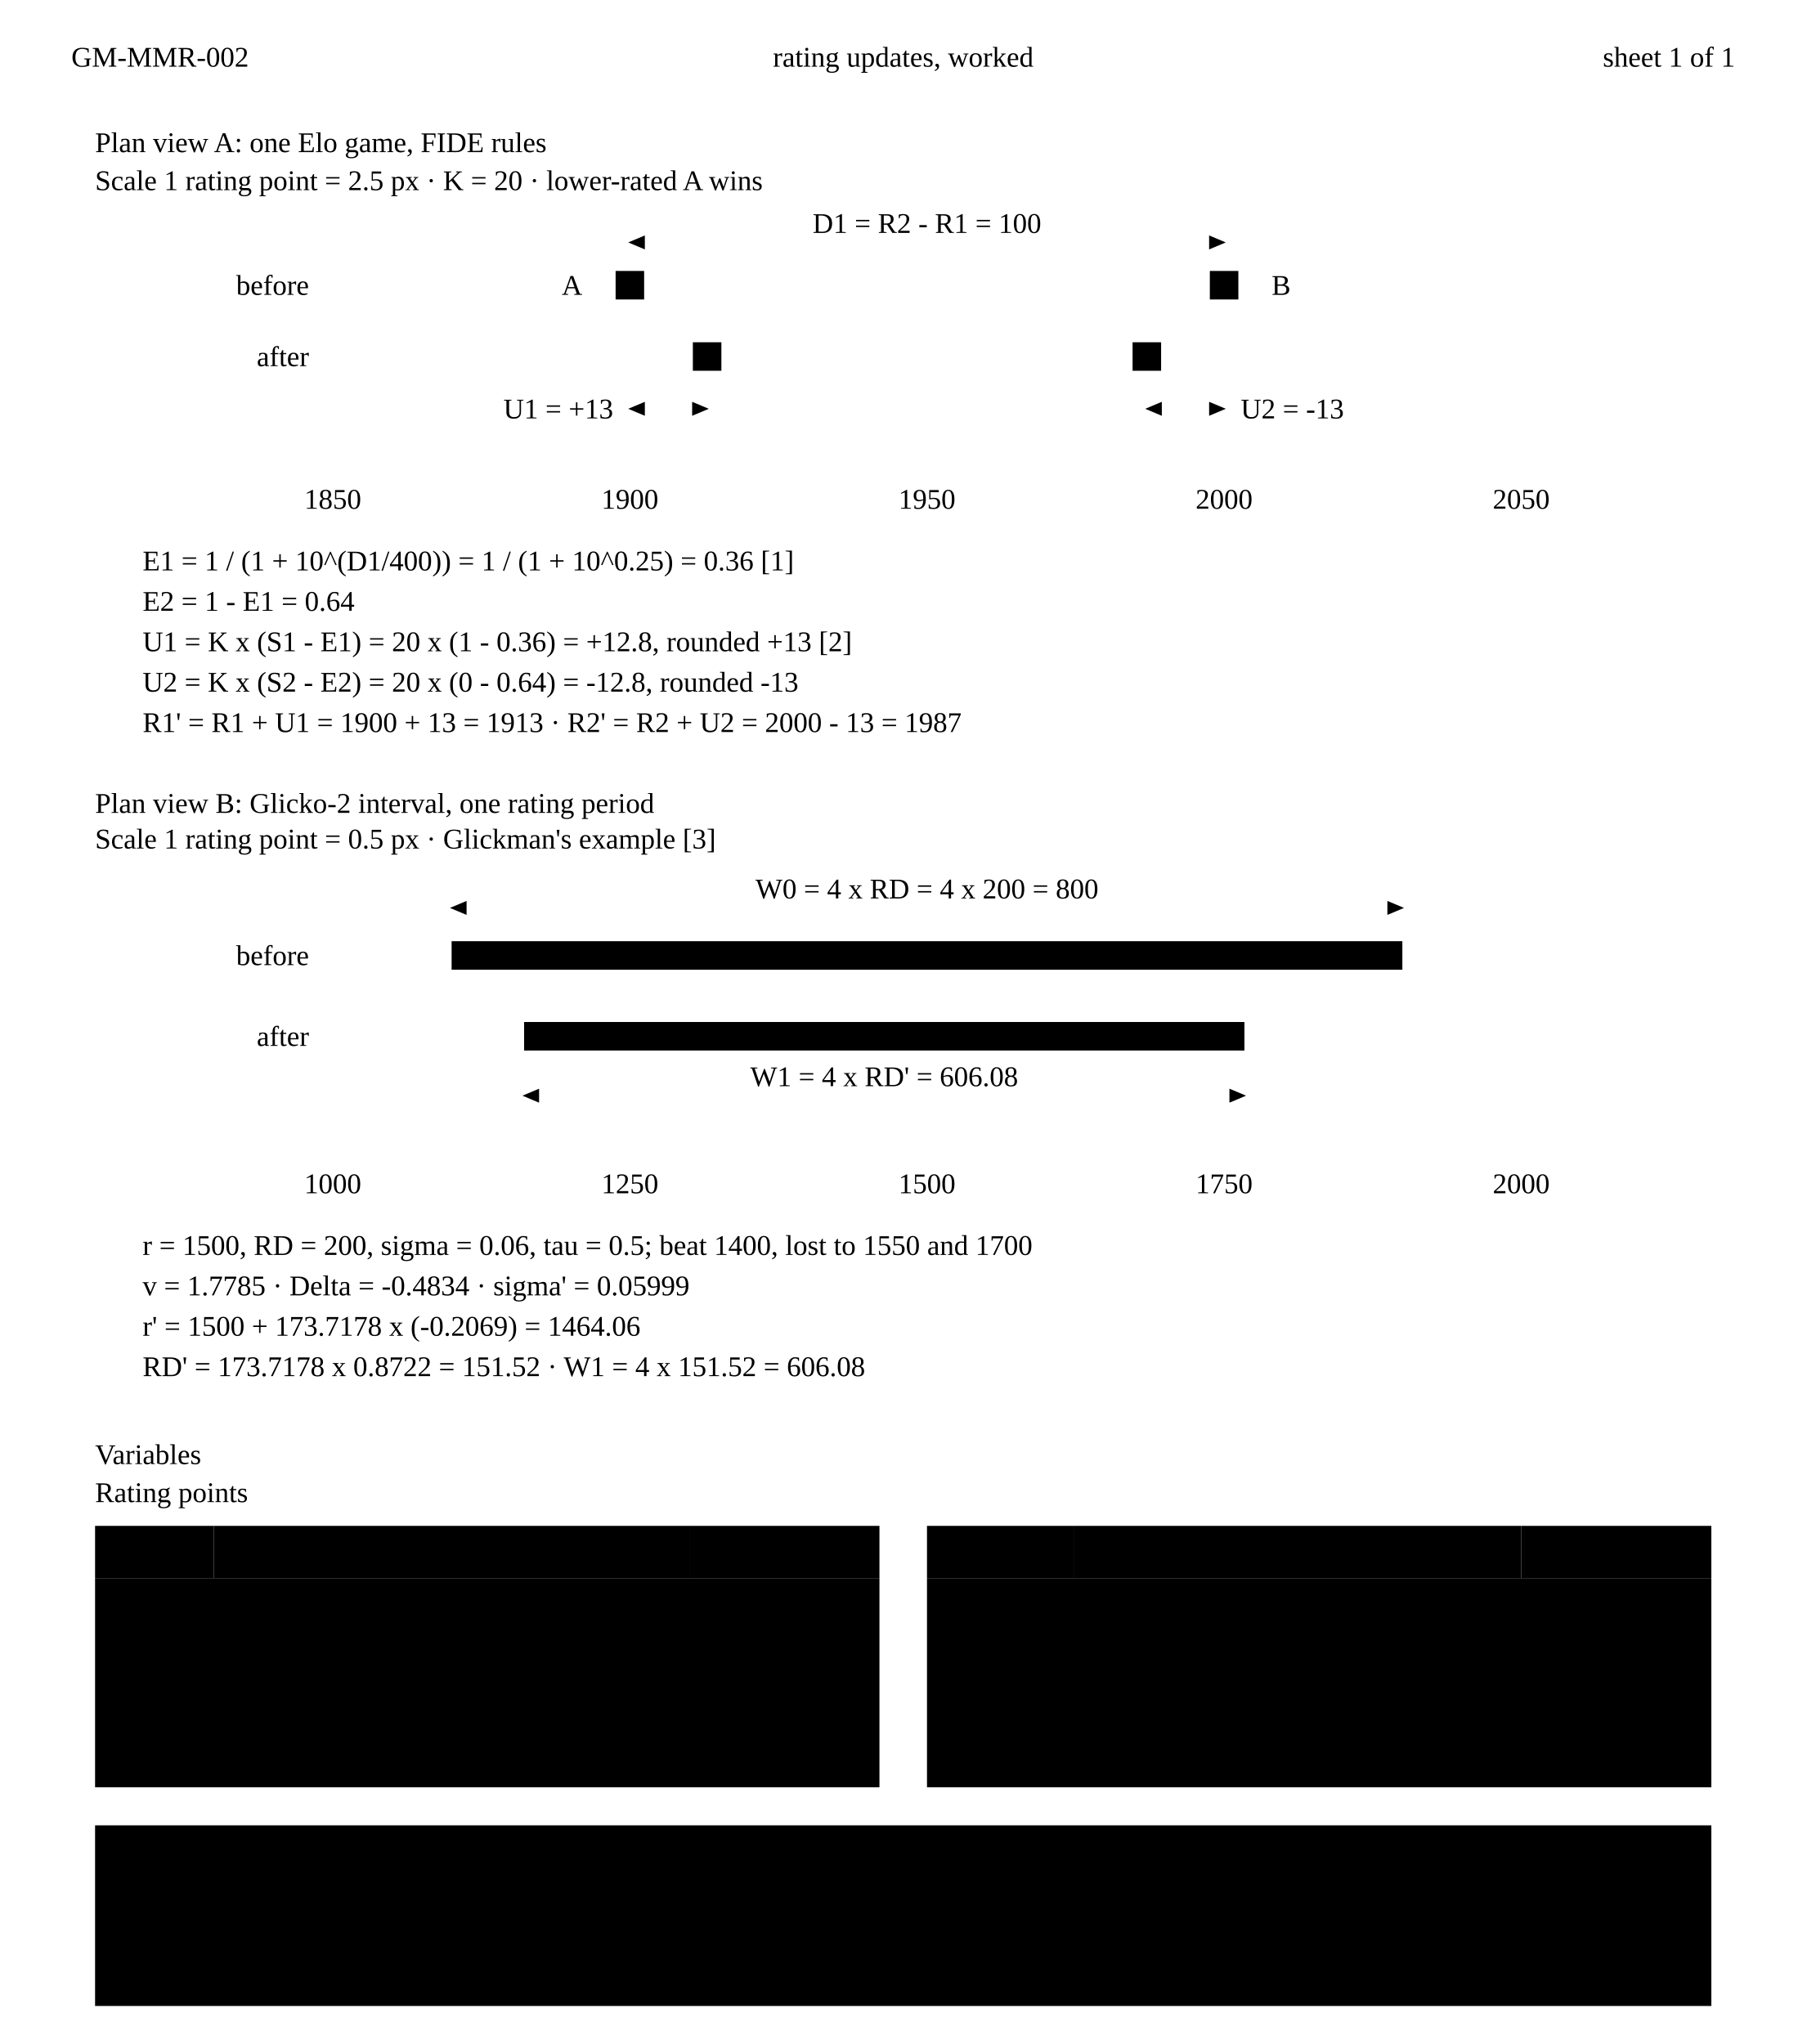
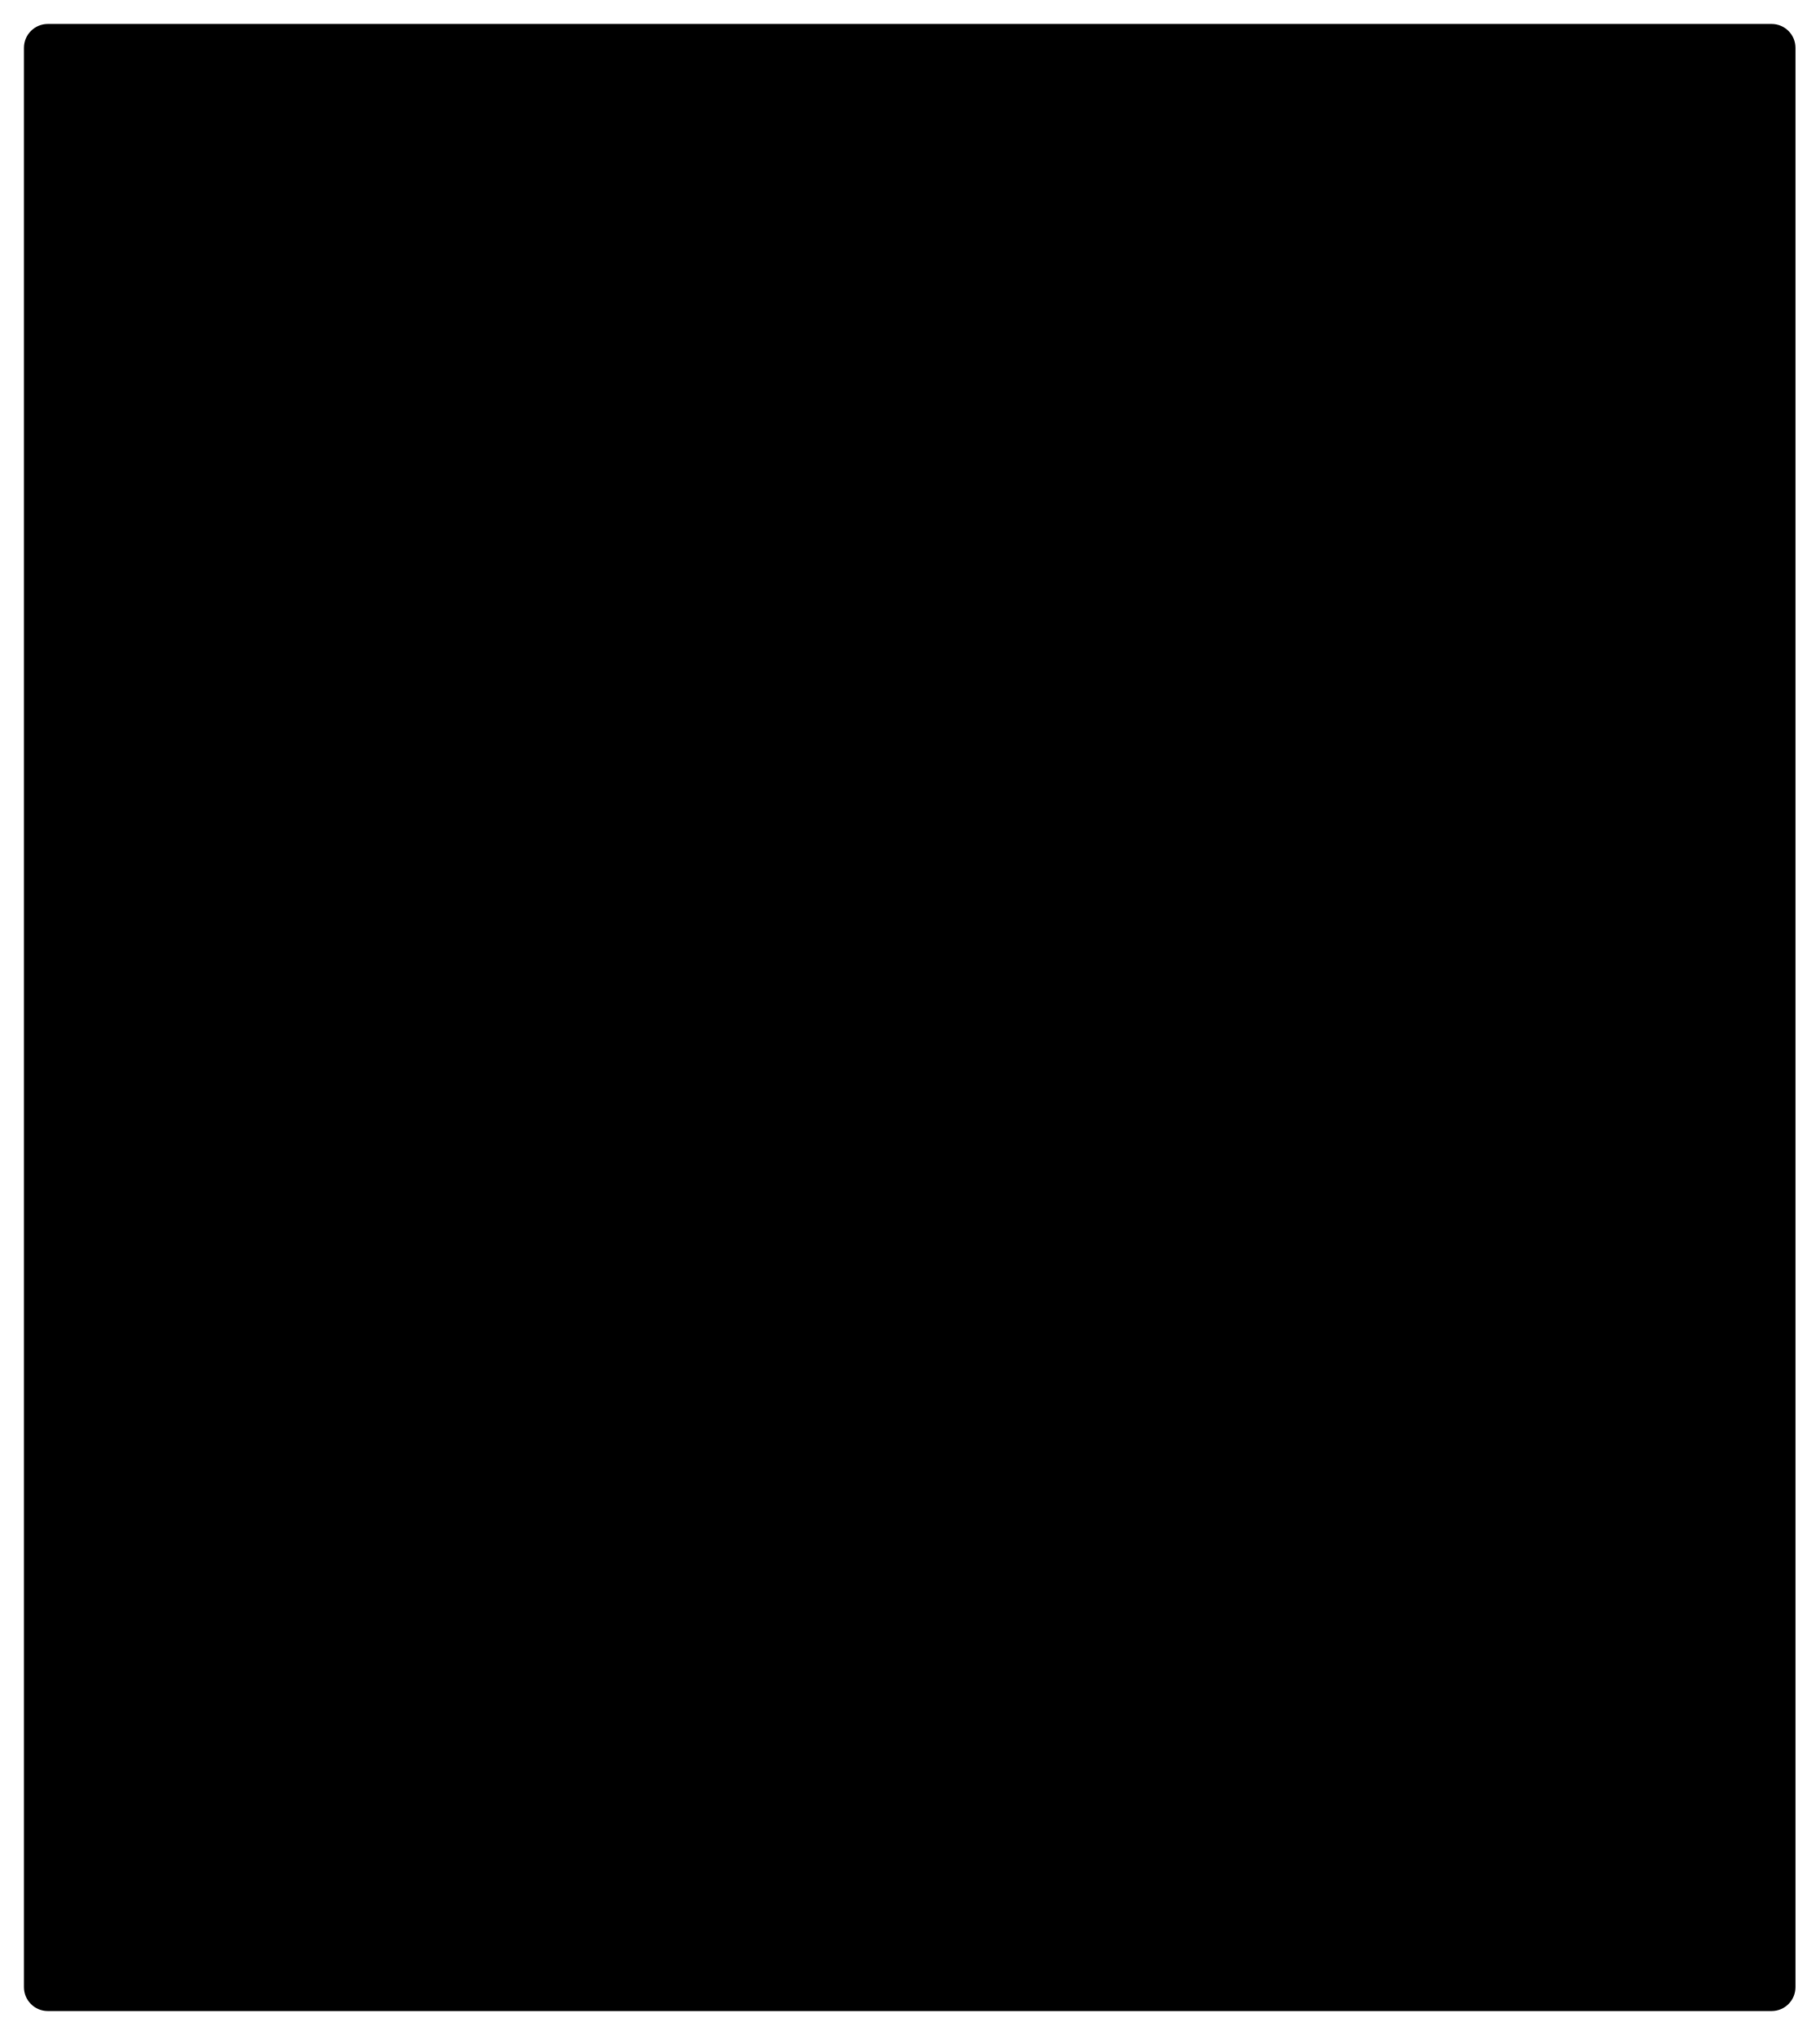
- <svg xmlns="http://www.w3.org/2000/svg" class="dwg" viewBox="0 0 760 860">
+ <svg xmlns="http://www.w3.org/2000/svg" class="dwg" viewBox="0 0 760 850">
  <defs>
-     <marker id="gm-mr-ah" viewBox="0 0 10 10" refX="9" refY="5" markerWidth="7" markerHeight="7" markerUnits="userSpaceOnUse" orient="auto-start-reverse">
-       <path class="ah ink" d="M0,0.8L10,5L0,9.2Z" />
+     <marker id="gm-mr-ah" viewBox="0 0 10 10" refX="10" refY="5" markerWidth="6" markerHeight="6" markerUnits="userSpaceOnUse" orient="auto-start-reverse">
+       <path class="ah ink" d="M0,1.6L10,5L0,8.4Z" />
    </marker>
-     <marker id="gm-mr-ah-hl" viewBox="0 0 10 10" refX="9" refY="5" markerWidth="7" markerHeight="7" markerUnits="userSpaceOnUse" orient="auto-start-reverse">
-       <path class="ah hl" d="M0,0.8L10,5L0,9.2Z" />
+     <marker id="gm-mr-ah-hl" viewBox="0 0 10 10" refX="10" refY="5" markerWidth="6" markerHeight="6" markerUnits="userSpaceOnUse" orient="auto-start-reverse">
+       <path class="ah hl" d="M0,1.6L10,5L0,8.4Z" />
    </marker>
+     <pattern id="gm-mr-hatch" width="5" height="5" patternUnits="userSpaceOnUse" patternTransform="rotate(45)">
+       <path class="hatch-ln" d="M0,0V5" />
+     </pattern>
  </defs>
-   <path class="ln" d="M20,12H740M20,36H740" />
-   <text class="cap ink" x="30" y="24" dominant-baseline="central">GM-MMR-002</text>
-   <text class="cap" x="380" y="24" text-anchor="middle" dominant-baseline="central">rating updates, worked</text>
-   <text class="cap" x="730" y="24" text-anchor="end" dominant-baseline="central">sheet 1 of 1</text>
-   <text class="vt" x="40" y="64">Plan view A: one Elo game, FIDE rules</text>
-   <text class="vs" x="40" y="80">Scale 1 rating point = 2.5 px · K = 20 · lower-rated A wins</text>
-   <path class="ext" d="M265,113V97M515,113V97" />
-   <path class="dim" d="M265,102H515" marker-start="url(#gm-mr-ah)" marker-end="url(#gm-mr-ah)" />
-   <text class="dt" x="390" y="98" text-anchor="middle">D1 = R2 - R1 = 100</text>
-   <text class="sl" x="130" y="120" text-anchor="end" dominant-baseline="central">before</text>
-   <rect class="obj fill-1" x="259" y="114" width="12" height="12" />
-   <rect class="obj fill-1" x="509" y="114" width="12" height="12" />
-   <text class="sl ink" x="245" y="120" text-anchor="end" dominant-baseline="central">A</text>
-   <text class="sl ink" x="535" y="120" dominant-baseline="central">B</text>
-   <text class="sl" x="130" y="150" text-anchor="end" dominant-baseline="central">after</text>
-   <rect class="obj fill-2" x="291.5" y="144" width="12" height="12" />
-   <rect class="obj fill-2" x="476.5" y="144" width="12" height="12" />
-   <path class="phantom" d="M265,126V170M515,126V170" />
-   <path class="ext" d="M297.5,159V177" />
-   <path class="dim hl" d="M265,172H297.5" marker-start="url(#gm-mr-ah-hl)" marker-end="url(#gm-mr-ah-hl)" />
-   <text class="dt hl" x="258" y="172" text-anchor="end" dominant-baseline="central">U1 = +13</text>
-   <path class="ext" d="M482.5,159V177" />
-   <path class="dim" d="M482.5,172H515" marker-start="url(#gm-mr-ah)" marker-end="url(#gm-mr-ah)" />
-   <text class="dt" x="522" y="172" dominant-baseline="central">U2 = -13</text>
-   <path class="ln ink" d="M140,196H640" />
-   <path class="ln ink" d="M140,192V200M265,192V200M390,192V200M515,192V200M640,192V200" />
-   <text class="t" x="140" y="210" text-anchor="middle" dominant-baseline="central">1850</text>
-   <text class="t" x="265" y="210" text-anchor="middle" dominant-baseline="central">1900</text>
-   <text class="t" x="390" y="210" text-anchor="middle" dominant-baseline="central">1950</text>
-   <text class="t" x="515" y="210" text-anchor="middle" dominant-baseline="central">2000</text>
-   <text class="t" x="640" y="210" text-anchor="middle" dominant-baseline="central">2050</text>
-   <text class="t" x="60" y="240">E1 = 1 / (1 + 10^(D1/400)) = 1 / (1 + 10^0.25) = 0.36    [1]</text>
-   <text class="t" x="60" y="257">E2 = 1 - E1 = 0.64</text>
-   <text class="t" x="60" y="274">U1 = K x (S1 - E1) = 20 x (1 - 0.36) = +12.8, rounded +13    [2]</text>
-   <text class="t" x="60" y="291">U2 = K x (S2 - E2) = 20 x (0 - 0.64) = -12.8, rounded -13</text>
-   <text class="t" x="60" y="308">R1' = R1 + U1 = 1900 + 13 = 1913 · R2' = R2 + U2 = 2000 - 13 = 1987</text>
-   <text class="vt" x="40" y="342">Plan view B: Glicko-2 interval, one rating period</text>
-   <text class="vs" x="40" y="357">Scale 1 rating point = 0.5 px · Glickman's example [3]</text>
-   <path class="ext" d="M190,393V377M590,393V377" />
-   <path class="dim" d="M190,382H590" marker-start="url(#gm-mr-ah)" marker-end="url(#gm-mr-ah)" />
-   <text class="dt" x="390" y="378" text-anchor="middle">W0 = 4 x RD = 4 x 200 = 800</text>
-   <text class="sl" x="130" y="402" text-anchor="end" dominant-baseline="central">before</text>
-   <rect class="obj fill-2" x="190" y="396" width="400" height="12" />
-   <path class="ctr" d="M390,390V414" />
-   <text class="sl" x="130" y="436" text-anchor="end" dominant-baseline="central">after</text>
-   <rect class="obj fill-1" x="220.5" y="430" width="303.05" height="12" />
-   <path class="ctr" d="M372.03,424V448" />
-   <path class="ext" d="M220.5,445V466M523.55,445V466" />
-   <path class="dim" d="M220.5,461H523.55" marker-start="url(#gm-mr-ah)" marker-end="url(#gm-mr-ah)" />
-   <text class="dt" x="372" y="457" text-anchor="middle">W1 = 4 x RD' = 606.08</text>
-   <path class="ln ink" d="M140,484H640" />
-   <path class="ln ink" d="M140,480V488M265,480V488M390,480V488M515,480V488M640,480V488" />
-   <text class="t" x="140" y="498" text-anchor="middle" dominant-baseline="central">1000</text>
-   <text class="t" x="265" y="498" text-anchor="middle" dominant-baseline="central">1250</text>
-   <text class="t" x="390" y="498" text-anchor="middle" dominant-baseline="central">1500</text>
-   <text class="t" x="515" y="498" text-anchor="middle" dominant-baseline="central">1750</text>
-   <text class="t" x="640" y="498" text-anchor="middle" dominant-baseline="central">2000</text>
-   <text class="t" x="60" y="528">r = 1500, RD = 200, sigma = 0.06, tau = 0.5; beat 1400, lost to 1550 and 1700</text>
-   <text class="t" x="60" y="545">v = 1.7785 · Delta = -0.4834 · sigma' = 0.05999</text>
-   <text class="t" x="60" y="562">r' = 1500 + 173.7178 x (-0.2069) = 1464.06</text>
-   <text class="t" x="60" y="579">RD' = 173.7178 x 0.8722 = 151.52 · W1 = 4 x 151.52 = 606.08</text>
-   <text class="vt" x="40" y="616">Variables</text>
-   <text class="vs" x="40" y="632">Rating points</text>
-   <rect class="cell band" x="40" y="642" width="50" height="22" />
-   <rect class="cell band" x="90" y="642" width="200" height="22" />
-   <rect class="cell band" x="290" y="642" width="80" height="22" />
-   <text class="cap ink" x="50" y="653" dominant-baseline="central">code</text>
-   <text class="cap ink" x="100" y="653" dominant-baseline="central">item</text>
-   <text class="cap ink" x="360" y="653" text-anchor="end" dominant-baseline="central">value</text>
-   <path class="cell" d="M40,664H370V752H40Z" />
-   <path class="ln ink" d="M90,664V752M290,664V752" />
-   <path class="ln" d="M40,686H370M40,708H370M40,730H370" />
-   <text class="t b" x="50" y="675" dominant-baseline="central">R1</text>
-   <text class="t" x="100" y="675" dominant-baseline="central">A's rating</text>
-   <text class="t" x="360" y="675" text-anchor="end" dominant-baseline="central">1900</text>
-   <text class="t b" x="50" y="697" dominant-baseline="central">R2</text>
-   <text class="t" x="100" y="697" dominant-baseline="central">B's rating</text>
-   <text class="t" x="360" y="697" text-anchor="end" dominant-baseline="central">2000</text>
-   <text class="t b" x="50" y="719" dominant-baseline="central">K</text>
-   <text class="t" x="100" y="719" dominant-baseline="central">FIDE, rated under 2400</text>
-   <text class="t" x="360" y="719" text-anchor="end" dominant-baseline="central">20</text>
-   <text class="t b" x="50" y="741" dominant-baseline="central">S1/S2</text>
-   <text class="t" x="100" y="741" dominant-baseline="central">score: win 1, loss 0</text>
-   <text class="t" x="360" y="741" text-anchor="end" dominant-baseline="central">1/0</text>
-   <rect class="cell band" x="390" y="642" width="62" height="22" />
-   <rect class="cell band" x="452" y="642" width="188" height="22" />
-   <rect class="cell band" x="640" y="642" width="80" height="22" />
-   <text class="cap ink" x="400" y="653" dominant-baseline="central">code</text>
-   <text class="cap ink" x="462" y="653" dominant-baseline="central">item</text>
-   <text class="cap ink" x="710" y="653" text-anchor="end" dominant-baseline="central">value</text>
-   <path class="cell" d="M390,664H720V752H390Z" />
-   <path class="ln ink" d="M452,664V752M640,664V752" />
-   <path class="ln" d="M390,686H720M390,708H720M390,730H720" />
-   <text class="t b" x="400" y="675" dominant-baseline="central">E1</text>
-   <text class="t" x="462" y="675" dominant-baseline="central">A's expected score</text>
-   <text class="t" x="710" y="675" text-anchor="end" dominant-baseline="central">0.36</text>
-   <text class="t b" x="400" y="697" dominant-baseline="central">U1</text>
-   <text class="t" x="462" y="697" dominant-baseline="central">A's change, rounded</text>
-   <text class="t" x="710" y="697" text-anchor="end" dominant-baseline="central">+13</text>
-   <text class="t b" x="400" y="719" dominant-baseline="central">RD/RD'</text>
-   <text class="t" x="462" y="719" dominant-baseline="central">deviation before/after</text>
-   <text class="t" x="710" y="719" text-anchor="end" dominant-baseline="central">200/151.52</text>
-   <text class="t b" x="400" y="741" dominant-baseline="central">W0/W1</text>
-   <text class="t" x="462" y="741" dominant-baseline="central">95% interval width</text>
-   <text class="t" x="710" y="741" text-anchor="end" dominant-baseline="central">800/606.08</text>
-   <rect class="note-box" x="40" y="768" width="680" height="76" />
-   <text class="sl ink" x="52" y="786">notes</text>
-   <text class="n" x="52" y="802">[1] FIDE gives E as a table (gap 99 to 106: 0.36 lower, 0.64 higher); the logistic form gives 0.360.</text>
-   <text class="n" x="52" y="818">[2] FIDE rounds a rating period's change to a whole number, with 0.5 rounded away from zero.</text>
-   <text class="n" x="52" y="834">[3] Values from Glickman's Glicko-2 worked example (2022); the 95% interval is r plus or minus 2 RD.</text>
+   <rect class="sheet" x="10" y="10" width="740" height="830" rx="10" />
+   <text class="nth" x="32" y="40">NOTES:</text>
+   <text class="nt" x="78.6" y="40">(UNLESS OTHERWISE SPECIFIED)</text>
+   <rect class="nb" x="32" y="53.3" width="11" height="11" />
+   <text class="nbt" x="37.5" y="61.5" text-anchor="middle">1</text>
+   <text class="nt" x="50" y="62">FIDE GIVES E AS A TABLE (GAP 99 TO 106: 0.36 LOWER, 0.64 HIGHER); THE LOGISTIC FORM GIVES 0.360.</text>
+   <rect class="nb" x="32" y="70.3" width="11" height="11" />
+   <text class="nbt" x="37.5" y="78.5" text-anchor="middle">2</text>
+   <text class="nt" x="50" y="79">FIDE ROUNDS A RATING PERIOD'S CHANGE TO A WHOLE NUMBER, WITH 0.5 ROUNDED AWAY FROM ZERO.</text>
+   <rect class="nb" x="32" y="87.3" width="11" height="11" />
+   <text class="nbt" x="37.5" y="95.5" text-anchor="middle">3</text>
+   <text class="nt" x="50" y="96">VALUES FROM GLICKMAN'S GLICKO-2 WORKED EXAMPLE (2022); THE 95% INTERVAL IS R PLUS OR MINUS 2 RD.</text>
+   <text class="nt" x="50" y="113">VALUES IN RATING POINTS. THE DRAWING CARRIES CODES; VALUES AND FORMULAS ARE IN THE TABLES.</text>
+   <path class="obj" d="M96,310L346,310" />
+   <path class="obj" d="M96,306L96,314" />
+   <text class="vs" x="96" y="326" text-anchor="middle">1850</text>
+   <path class="obj" d="M158.5,306L158.5,314" />
+   <text class="vs" x="158.5" y="326" text-anchor="middle">1900</text>
+   <path class="obj" d="M221,306L221,314" />
+   <text class="vs" x="221" y="326" text-anchor="middle">1950</text>
+   <path class="obj" d="M283.5,306L283.5,314" />
+   <text class="vs" x="283.5" y="326" text-anchor="middle">2000</text>
+   <path class="obj" d="M346,306L346,314" />
+   <text class="vs" x="346" y="326" text-anchor="middle">2050</text>
+   <text class="sl" x="82" y="187" text-anchor="end">BEFORE</text>
+   <text class="sl" x="82" y="255" text-anchor="end">AFTER</text>
+   <rect class="obj fill-1" x="152.5" y="178" width="12" height="12" />
+   <rect class="obj fill-1" x="277.5" y="178" width="12" height="12" />
+   <rect class="obj fill-2" x="168.75" y="246" width="12" height="12" />
+   <rect class="obj fill-2" x="261.25" y="246" width="12" height="12" />
+   <text class="sl ink" x="146.5" y="187" text-anchor="end">A</text>
+   <text class="sl ink" x="295.5" y="187">B</text>
+   <path class="phantom" d="M158.5,193L158.5,304" />
+   <path class="phantom" d="M283.5,193L283.5,304" />
+   <path class="ext" d="M158.5,175L158.5,160" />
+   <path class="ext" d="M283.5,175L283.5,160" />
+   <path class="dim" d="M158.5,164L283.5,164" marker-start="url(#gm-mr-ah)" marker-end="url(#gm-mr-ah)" />
+   <text class="dt" x="221" y="160" text-anchor="middle">D1</text>
+   <path class="ext" d="M174.75,261L174.75,280" />
+   <path class="dim hl" d="M158.5,276L174.75,276" />
+   <path class="dim hl" d="M148.5,276L158.5,276" marker-end="url(#gm-mr-ah-hl)" />
+   <path class="dim hl" d="M184.75,276L174.75,276" marker-end="url(#gm-mr-ah-hl)" />
+   <text class="dt hl" x="136.63" y="279.5" text-anchor="middle">U1</text>
+   <path class="ext" d="M267.25,261L267.25,280" />
+   <path class="dim" d="M267.25,276L283.5,276" />
+   <path class="dim" d="M257.25,276L267.25,276" marker-end="url(#gm-mr-ah)" />
+   <path class="dim" d="M293.5,276L283.5,276" marker-end="url(#gm-mr-ah)" />
+   <text class="dt" x="305.38" y="279.5" text-anchor="middle">U2</text>
+   <rect class="nb" x="95" y="267" width="11" height="11" />
+   <text class="nbt" x="100.5" y="275.2" text-anchor="middle">2</text>
+   <text class="dt" x="186.75" y="255">R1'</text>
+   <text class="dt" x="255.25" y="255" text-anchor="end">R2'</text>
+   <text class="vt" x="221" y="360" text-anchor="middle">PLAN VIEW A · ONE ELO GAME</text>
+   <text class="vs" x="221" y="373" text-anchor="middle">SCALE 1 POINT = 1.25 PX · LOWER-RATED A WINS</text>
+   <path class="obj" d="M446,310L696,310" />
+   <path class="obj" d="M446,306L446,314" />
+   <text class="vs" x="446" y="326" text-anchor="middle">1000</text>
+   <path class="obj" d="M508.5,306L508.5,314" />
+   <text class="vs" x="508.5" y="326" text-anchor="middle">1250</text>
+   <path class="obj" d="M571,306L571,314" />
+   <text class="vs" x="571" y="326" text-anchor="middle">1500</text>
+   <path class="obj" d="M633.5,306L633.5,314" />
+   <text class="vs" x="633.5" y="326" text-anchor="middle">1750</text>
+   <path class="obj" d="M696,306L696,314" />
+   <text class="vs" x="696" y="326" text-anchor="middle">2000</text>
+   <text class="sl" x="432" y="187" text-anchor="end">BEFORE</text>
+   <text class="sl" x="432" y="255" text-anchor="end">AFTER</text>
+   <rect class="obj fill-2" x="471" y="178" width="200" height="12" />
+   <rect class="obj fill-1" x="486.26" y="246" width="151.52" height="12" />
+   <path class="ctr" d="M571,172L571,196" />
+   <path class="ctr" d="M562.02,240L562.02,264" />
+   <text class="dt" x="571" y="208" text-anchor="middle">r</text>
+   <text class="dt" x="562.02" y="276" text-anchor="middle">r'</text>
+   <path class="ext" d="M471,175L471,160" />
+   <path class="ext" d="M671,175L671,160" />
+   <path class="dim" d="M471,164L671,164" marker-start="url(#gm-mr-ah)" marker-end="url(#gm-mr-ah)" />
+   <text class="dt" x="571" y="160" text-anchor="middle">W0</text>
+   <path class="ext" d="M486.26,243L486.26,228" />
+   <path class="ext" d="M637.78,243L637.78,228" />
+   <path class="dim" d="M486.26,232L637.78,232" marker-start="url(#gm-mr-ah)" marker-end="url(#gm-mr-ah)" />
+   <text class="dt" x="562.02" y="228" text-anchor="middle">W1</text>
+   <text class="vt" x="571" y="360" text-anchor="middle">PLAN VIEW B · GLICKO-2</text>
+   <text class="vs" x="571" y="373" text-anchor="middle">SCALE 1 POINT = 0.25 PX · ONE RATING PERIOD</text>
+   <rect class="nb" x="655.5" y="350.5" width="11" height="11" />
+   <text class="nbt" x="661" y="358.7" text-anchor="middle">3</text>
+   <text class="vt" x="179" y="409">VARIABLES · ELO</text>
+   <rect class="tbl" x="179" y="416" width="402" height="180" />
+   <path class="tbl" d="M179,431L581,431" />
+   <path class="tbl" d="M179,446L581,446" />
+   <path class="tbl" d="M179,461L581,461" />
+   <path class="tbl" d="M179,476L581,476" />
+   <path class="tbl" d="M179,491L581,491" />
+   <path class="tbl" d="M179,506L581,506" />
+   <path class="tbl" d="M179,521L581,521" />
+   <path class="tbl" d="M179,536L581,536" />
+   <path class="tbl" d="M179,551L581,551" />
+   <path class="tbl" d="M179,566L581,566" />
+   <path class="tbl" d="M179,581L581,581" />
+   <path class="tbl" d="M231,416L231,596" />
+   <path class="tbl" d="M391,416L391,596" />
+   <text class="th" x="185" y="426.2">CODE</text>
+   <text class="th" x="311" y="426.2" text-anchor="middle">VARIABLE</text>
+   <text class="th" x="486" y="426.2" text-anchor="middle">VALUE</text>
+   <text class="tc" x="185" y="441.7">R1</text>
+   <text class="tc" x="311" y="441.7" text-anchor="middle">A's rating</text>
+   <text class="tc" x="486" y="441.7" text-anchor="middle">1900</text>
+   <text class="tc" x="185" y="456.7">R2</text>
+   <text class="tc" x="311" y="456.7" text-anchor="middle">B's rating</text>
+   <text class="tc" x="486" y="456.7" text-anchor="middle">2000</text>
+   <text class="tc" x="185" y="471.7">D1</text>
+   <text class="tc" x="311" y="471.7" text-anchor="middle">rating gap</text>
+   <text class="tc" x="486" y="471.7" text-anchor="middle">R2 − R1 = 100</text>
+   <text class="tc" x="185" y="486.7">K</text>
+   <text class="tc" x="311" y="486.7" text-anchor="middle">FIDE, rated under 2400</text>
+   <text class="tc" x="486" y="486.7" text-anchor="middle">20</text>
+   <text class="tc" x="185" y="501.7">S1, S2</text>
+   <text class="tc" x="311" y="501.7" text-anchor="middle">score: win 1, loss 0</text>
+   <text class="tc" x="486" y="501.7" text-anchor="middle">1, 0</text>
+   <text class="tc" x="185" y="516.7">E1</text>
+   <text class="tc" x="311" y="516.7" text-anchor="middle">A's expected score</text>
+   <text class="tc" x="486" y="516.7" text-anchor="middle">1 ÷ (1 + 10^(D1/400)) = 0.36</text>
+   <text class="tc" x="185" y="531.7">E2</text>
+   <text class="tc" x="311" y="531.7" text-anchor="middle">B's expected score</text>
+   <text class="tc" x="486" y="531.7" text-anchor="middle">1 − E1 = 0.64</text>
+   <text class="tc" x="185" y="546.7">U1</text>
+   <text class="tc" x="311" y="546.7" text-anchor="middle">A's change, rounded</text>
+   <text class="tc" x="486" y="546.7" text-anchor="middle">K(S1 − E1) = 12.8 → +13</text>
+   <text class="tc" x="185" y="561.7">U2</text>
+   <text class="tc" x="311" y="561.7" text-anchor="middle">B's change, rounded</text>
+   <text class="tc" x="486" y="561.7" text-anchor="middle">K(S2 − E2) = −12.8 → −13</text>
+   <text class="tc" x="185" y="576.7">R1'</text>
+   <text class="tc" x="311" y="576.7" text-anchor="middle">A after</text>
+   <text class="tc" x="486" y="576.7" text-anchor="middle">R1 + U1 = 1913</text>
+   <text class="tc" x="185" y="591.7">R2'</text>
+   <text class="tc" x="311" y="591.7" text-anchor="middle">B after</text>
+   <text class="tc" x="486" y="591.7" text-anchor="middle">R2 + U2 = 1987</text>
+   <rect class="nb" x="291.5" y="399.5" width="11" height="11" />
+   <text class="nbt" x="297" y="407.7" text-anchor="middle">1</text>
+   <text class="vt" x="179" y="633">VARIABLES · GLICKO-2</text>
+   <rect class="tbl" x="179" y="640" width="402" height="180" />
+   <path class="tbl" d="M179,655L581,655" />
+   <path class="tbl" d="M179,670L581,670" />
+   <path class="tbl" d="M179,685L581,685" />
+   <path class="tbl" d="M179,700L581,700" />
+   <path class="tbl" d="M179,715L581,715" />
+   <path class="tbl" d="M179,730L581,730" />
+   <path class="tbl" d="M179,745L581,745" />
+   <path class="tbl" d="M179,760L581,760" />
+   <path class="tbl" d="M179,775L581,775" />
+   <path class="tbl" d="M179,790L581,790" />
+   <path class="tbl" d="M179,805L581,805" />
+   <path class="tbl" d="M231,640L231,820" />
+   <path class="tbl" d="M391,640L391,820" />
+   <text class="th" x="185" y="650.2">CODE</text>
+   <text class="th" x="311" y="650.2" text-anchor="middle">VARIABLE</text>
+   <text class="th" x="486" y="650.2" text-anchor="middle">VALUE</text>
+   <text class="tc" x="185" y="665.7">r</text>
+   <text class="tc" x="311" y="665.7" text-anchor="middle">rating before</text>
+   <text class="tc" x="486" y="665.7" text-anchor="middle">1500</text>
+   <text class="tc" x="185" y="680.7">RD</text>
+   <text class="tc" x="311" y="680.7" text-anchor="middle">deviation before</text>
+   <text class="tc" x="486" y="680.7" text-anchor="middle">200</text>
+   <text class="tc" x="185" y="695.7">σ, τ</text>
+   <text class="tc" x="311" y="695.7" text-anchor="middle">volatility, system constant</text>
+   <text class="tc" x="486" y="695.7" text-anchor="middle">0.06, 0.5</text>
+   <text class="tc" x="185" y="710.7">O1…O3</text>
+   <text class="tc" x="311" y="710.7" text-anchor="middle">opponents: beat, lost, lost</text>
+   <text class="tc" x="486" y="710.7" text-anchor="middle">1400, 1550, 1700</text>
+   <text class="tc" x="185" y="725.7">v</text>
+   <text class="tc" x="311" y="725.7" text-anchor="middle">estimated variance</text>
+   <text class="tc" x="486" y="725.7" text-anchor="middle">1.7785</text>
+   <text class="tc" x="185" y="740.7">Δ</text>
+   <text class="tc" x="311" y="740.7" text-anchor="middle">estimated improvement</text>
+   <text class="tc" x="486" y="740.7" text-anchor="middle">−0.4834</text>
+   <text class="tc" x="185" y="755.7">σ'</text>
+   <text class="tc" x="311" y="755.7" text-anchor="middle">volatility after</text>
+   <text class="tc" x="486" y="755.7" text-anchor="middle">0.05999</text>
+   <text class="tc" x="185" y="770.7">r'</text>
+   <text class="tc" x="311" y="770.7" text-anchor="middle">rating after</text>
+   <text class="tc" x="486" y="770.7" text-anchor="middle">r + 173.7178 × (−0.2069) = 1464.06</text>
+   <text class="tc" x="185" y="785.7">RD'</text>
+   <text class="tc" x="311" y="785.7" text-anchor="middle">deviation after</text>
+   <text class="tc" x="486" y="785.7" text-anchor="middle">173.7178 × 0.8722 = 151.52</text>
+   <text class="tc" x="185" y="800.7">W0</text>
+   <text class="tc" x="311" y="800.7" text-anchor="middle">95% interval before</text>
+   <text class="tc" x="486" y="800.7" text-anchor="middle">4 × RD = 800</text>
+   <text class="tc" x="185" y="815.7">W1</text>
+   <text class="tc" x="311" y="815.7" text-anchor="middle">95% interval after</text>
+   <text class="tc" x="486" y="815.7" text-anchor="middle">4 × RD' = 606.08</text>
</svg>
